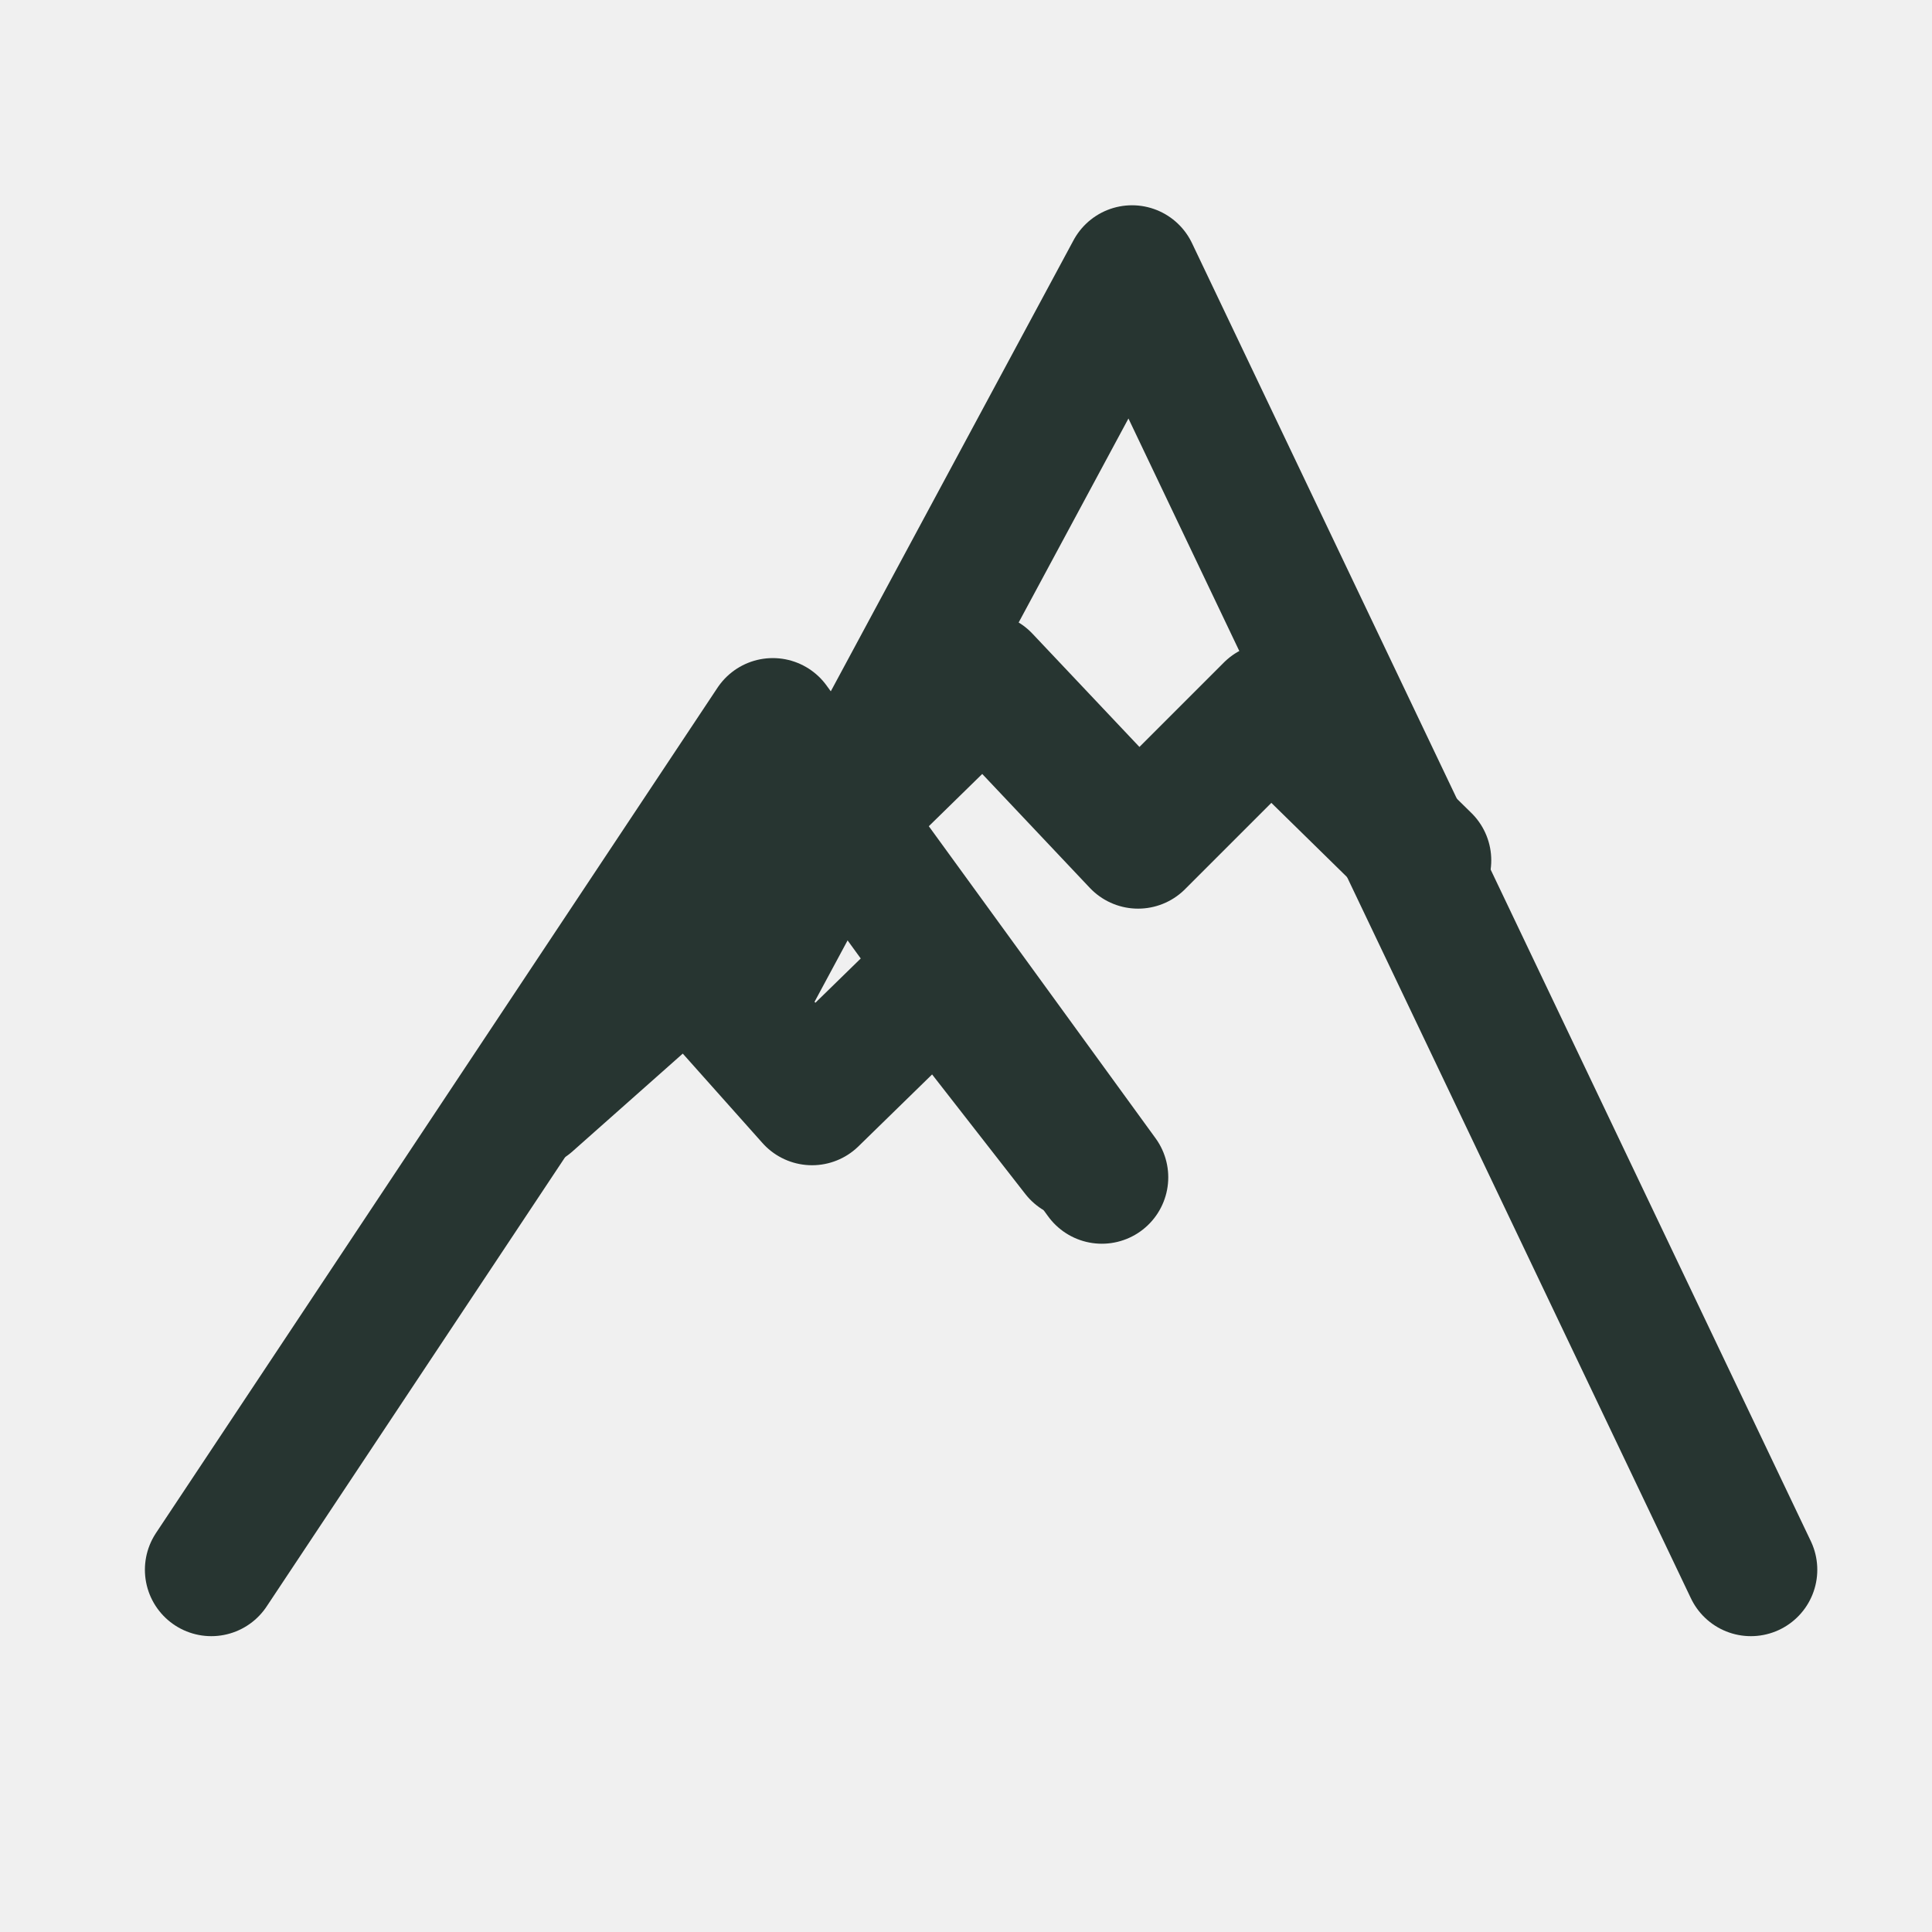
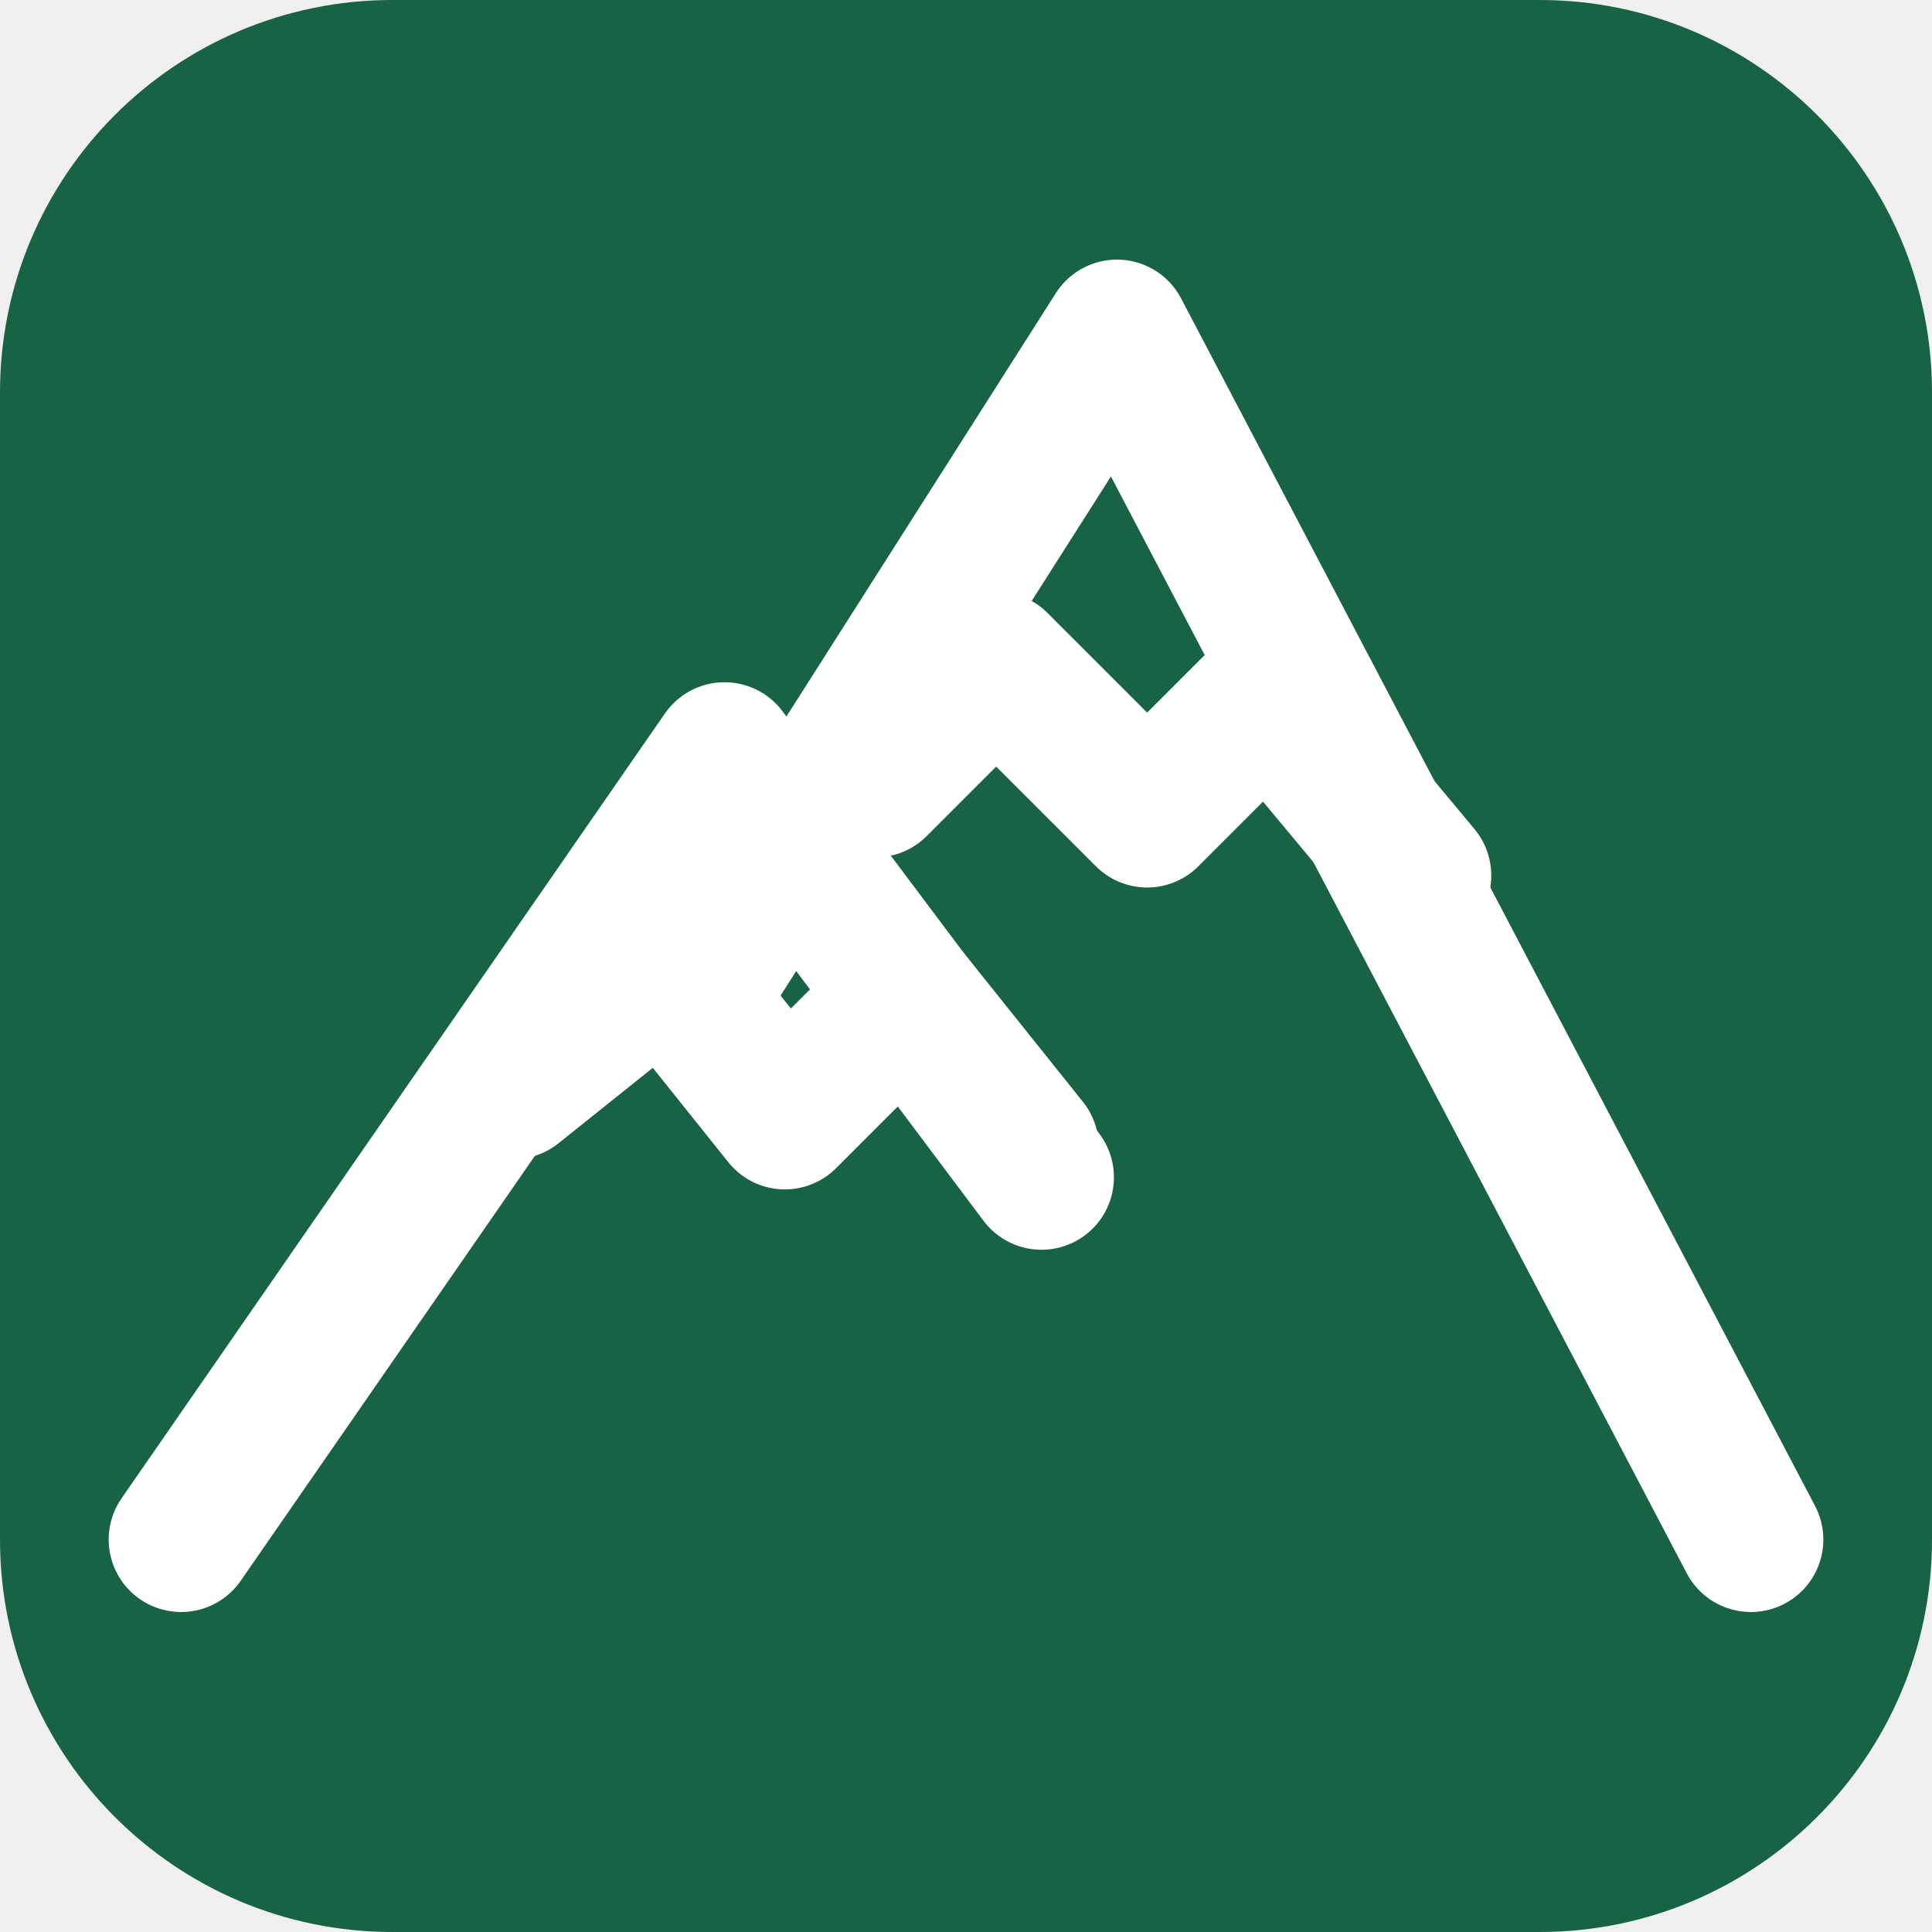
<svg xmlns="http://www.w3.org/2000/svg" viewBox="0 0 64 64">
-   <g fill="none" stroke="#273531" stroke-width="4.4" stroke-linecap="round" stroke-linejoin="round">
-     <path d="M7 52 25.6 24 36.5 39" />
-     <path d="M24.8 32.6 37.5 9 58 52" />
-     <path d="m17.5 36.5 5.3-4.7 4.1 4.6 4.2-4.1 4.6 5.9" />
-     <path d="m28 27 4.6-4.5 5.1 5.4 4.4-4.4 5.1 5" />
+   <rect width="64" height="64" rx="13" fill="#176344" />
+   <g fill="none" stroke="#fff" stroke-width="4.8" stroke-linecap="round" stroke-linejoin="round">
+     <path d="M6 51 24 25 34.5 39" />
+     <path d="M23 33 37 11 58 51" />
+     <path d="m17 36 5-4 4 5 4-4 4 5" />
+     <path d="m29 26 4-4 5 5 4-4 5 6" />
  </g>
</svg>
